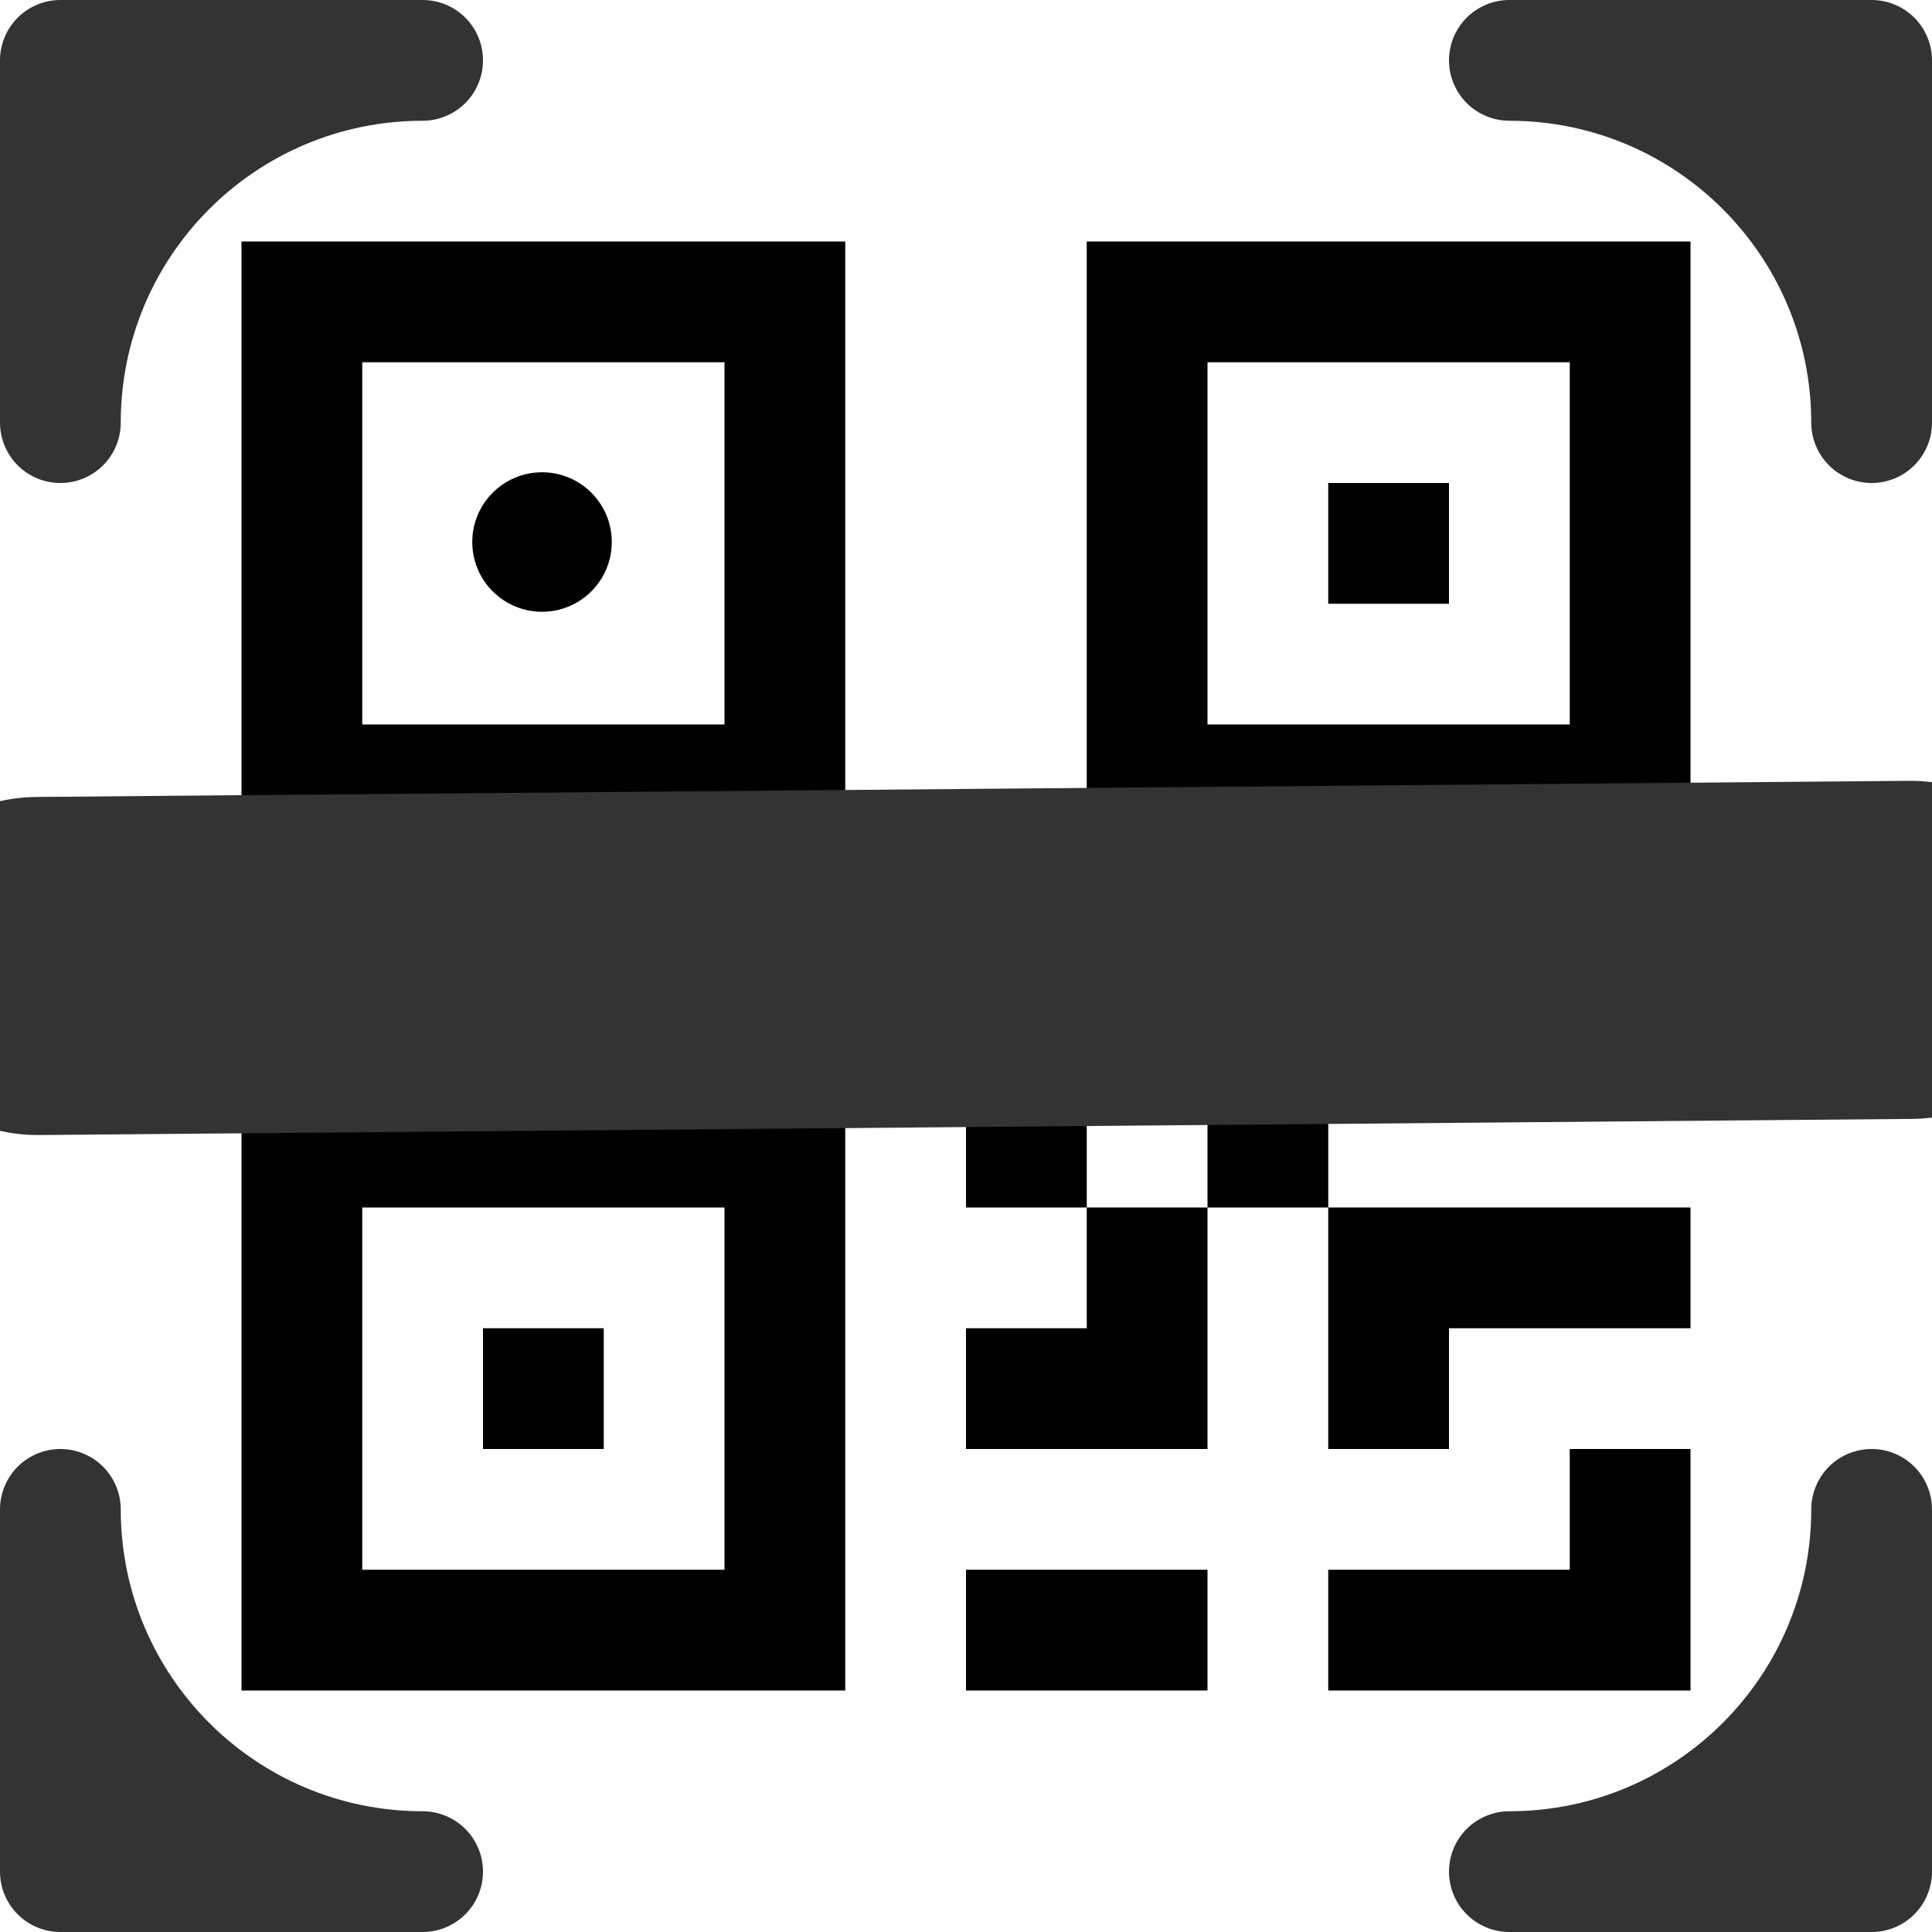
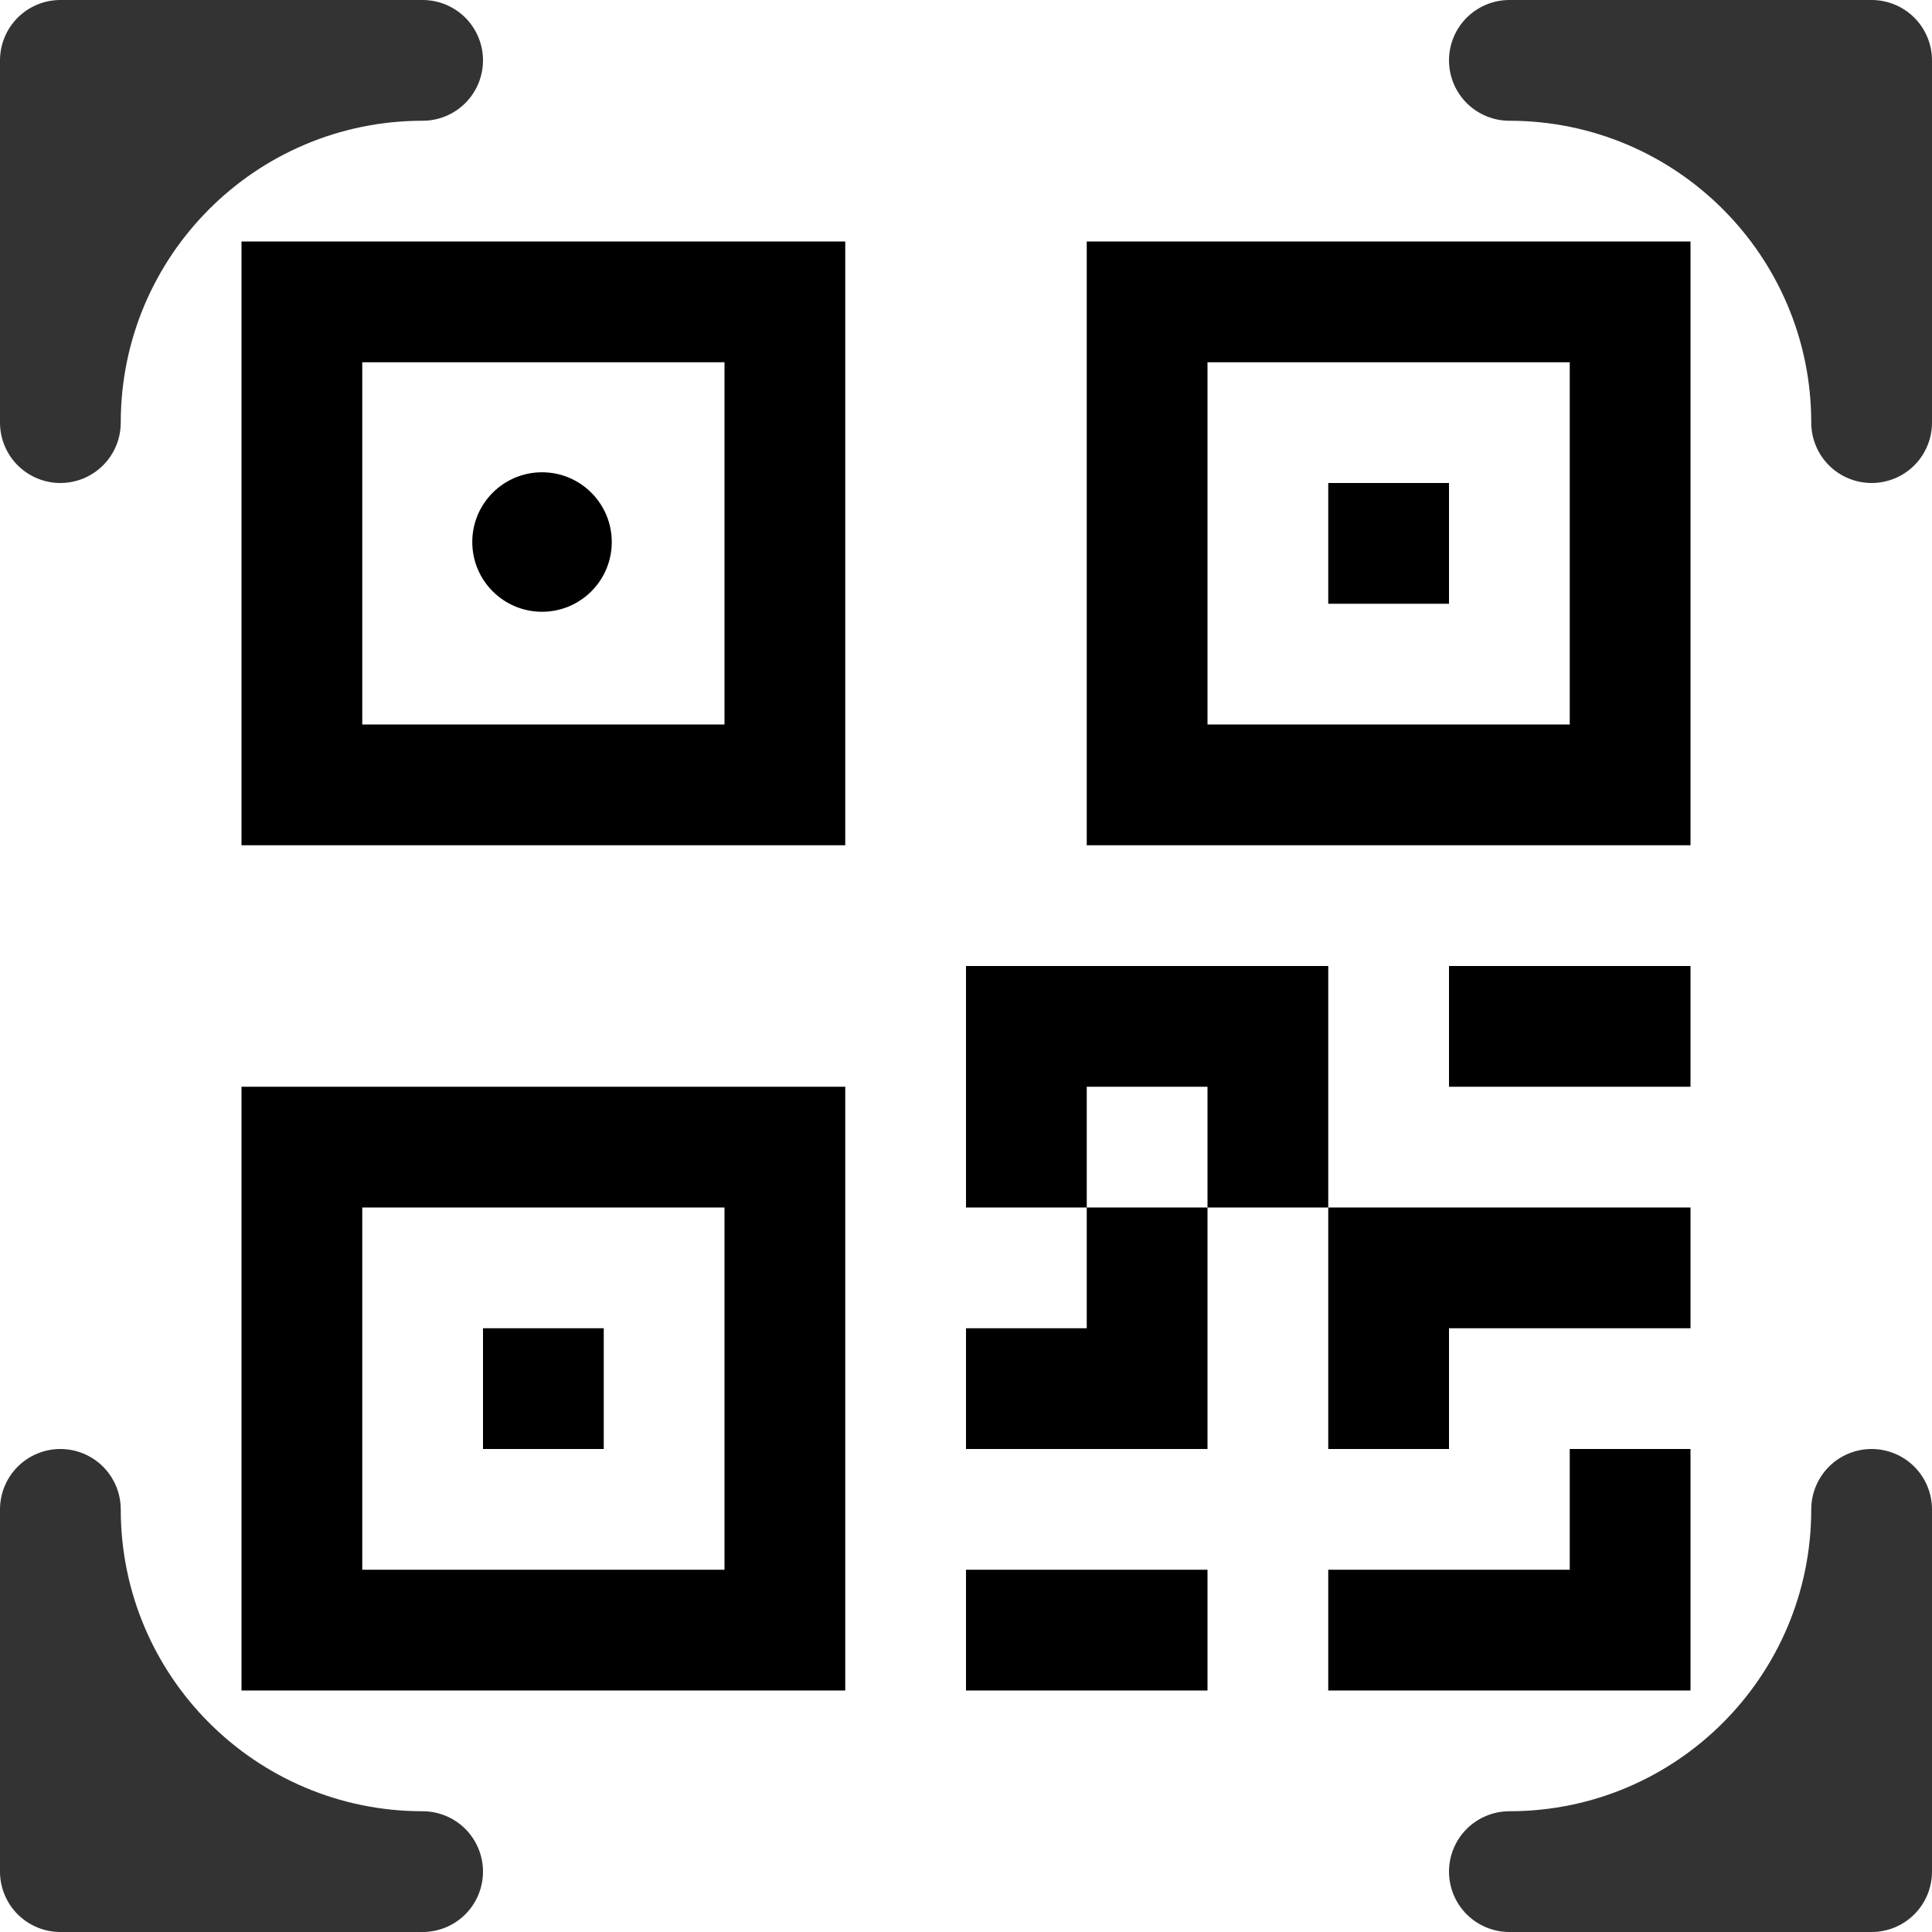
<svg xmlns="http://www.w3.org/2000/svg" width="40" height="40" viewBox="0 0 40 40" fill="none">
  <g id="bi:qr-code-scan" clip-path="url(#clip0_2_149)">
    <g id="Group">
      <path id="Vector" d="M0 1.25C0 0.918 0.132 0.601 0.366 0.366C0.601 0.132 0.918 0 1.25 0L8.75 0C9.082 0 9.399 0.132 9.634 0.366C9.868 0.601 10 0.918 10 1.25C10 1.582 9.868 1.899 9.634 2.134C9.399 2.368 9.082 2.5 8.75 2.5C5.298 2.5 2.5 5.298 2.5 8.75C2.5 9.082 2.368 9.399 2.134 9.634C1.899 9.868 1.582 10 1.25 10C0.918 10 0.601 9.868 0.366 9.634C0.132 9.399 0 9.082 0 8.75V1.25ZM30 1.25C30 0.918 30.132 0.601 30.366 0.366C30.601 0.132 30.919 0 31.25 0L38.75 0C39.081 0 39.4 0.132 39.634 0.366C39.868 0.601 40 0.918 40 1.25V8.75C40 9.082 39.868 9.399 39.634 9.634C39.4 9.868 39.081 10 38.75 10C38.419 10 38.1 9.868 37.866 9.634C37.632 9.399 37.5 9.082 37.5 8.75C37.5 5.298 34.702 2.5 31.25 2.5C30.919 2.5 30.601 2.368 30.366 2.134C30.132 1.899 30 1.582 30 1.25ZM1.25 30C1.582 30 1.899 30.132 2.134 30.366C2.368 30.601 2.5 30.919 2.5 31.25C2.5 34.702 5.298 37.5 8.75 37.5C9.082 37.5 9.399 37.632 9.634 37.866C9.868 38.1 10 38.419 10 38.75C10 39.081 9.868 39.4 9.634 39.634C9.399 39.868 9.082 40 8.75 40H1.25C0.918 40 0.601 39.868 0.366 39.634C0.132 39.4 0 39.081 0 38.75V31.25C0 30.919 0.132 30.601 0.366 30.366C0.601 30.132 0.918 30 1.25 30ZM38.75 30C39.081 30 39.4 30.132 39.634 30.366C39.868 30.601 40 30.919 40 31.25V38.75C40 39.081 39.868 39.4 39.634 39.634C39.4 39.868 39.081 40 38.75 40H31.25C30.919 40 30.601 39.868 30.366 39.634C30.132 39.4 30 39.081 30 38.75C30 38.419 30.132 38.1 30.366 37.866C30.601 37.632 30.919 37.5 31.25 37.5C34.702 37.5 37.5 34.702 37.5 31.25C37.5 30.919 37.632 30.601 37.866 30.366C38.1 30.132 38.419 30 38.75 30ZM10 11.25C10 10.56 10.56 10 11.25 10C11.94 10 12.5 10.56 12.5 11.25C12.5 11.94 11.94 12.5 11.25 12.5C10.56 12.5 10 11.94 10 11.25Z" fill="#333333" />
      <path id="Vector_2" d="M17.5 5H5V17.5H17.5V5ZM7.5 7.5H15V15H7.5V7.5ZM12.5 27.5H10V30H12.5V27.5Z" fill="black" />
      <path id="Vector_3" d="M17.5 22.5H5V35H17.5V22.5ZM7.5 25H15V32.5H7.5V25ZM27.5 10H30V12.5H27.5V10Z" fill="black" />
      <path id="Vector_4" d="M22.5 5H35V17.5H22.5V5ZM25 7.5V15H32.5V7.5H25ZM20 20V25H22.5V27.5H20V30H25V25H27.5V30H30V27.5H35V25H27.5V20H20ZM25 25H22.5V22.5H25V25ZM35 30H32.5V32.5H27.5V35H35V30ZM25 35V32.5H20V35H25Z" fill="black" />
      <path id="Vector_5" d="M30 22.5H35V20H30V22.5Z" fill="black" />
    </g>
    <circle id="Ellipse 5" cx="11.222" cy="11.222" r="1.444" fill="black" />
-     <path id="Vector 4" d="M0.778 20L39.556 19.666" stroke="#333333" stroke-width="7" stroke-linecap="round" stroke-linejoin="round" />
  </g>
  <defs>
    <clipPath id="clip0_2_149">
      <rect width="40" height="40" fill="black" />
    </clipPath>
  </defs>
</svg>
